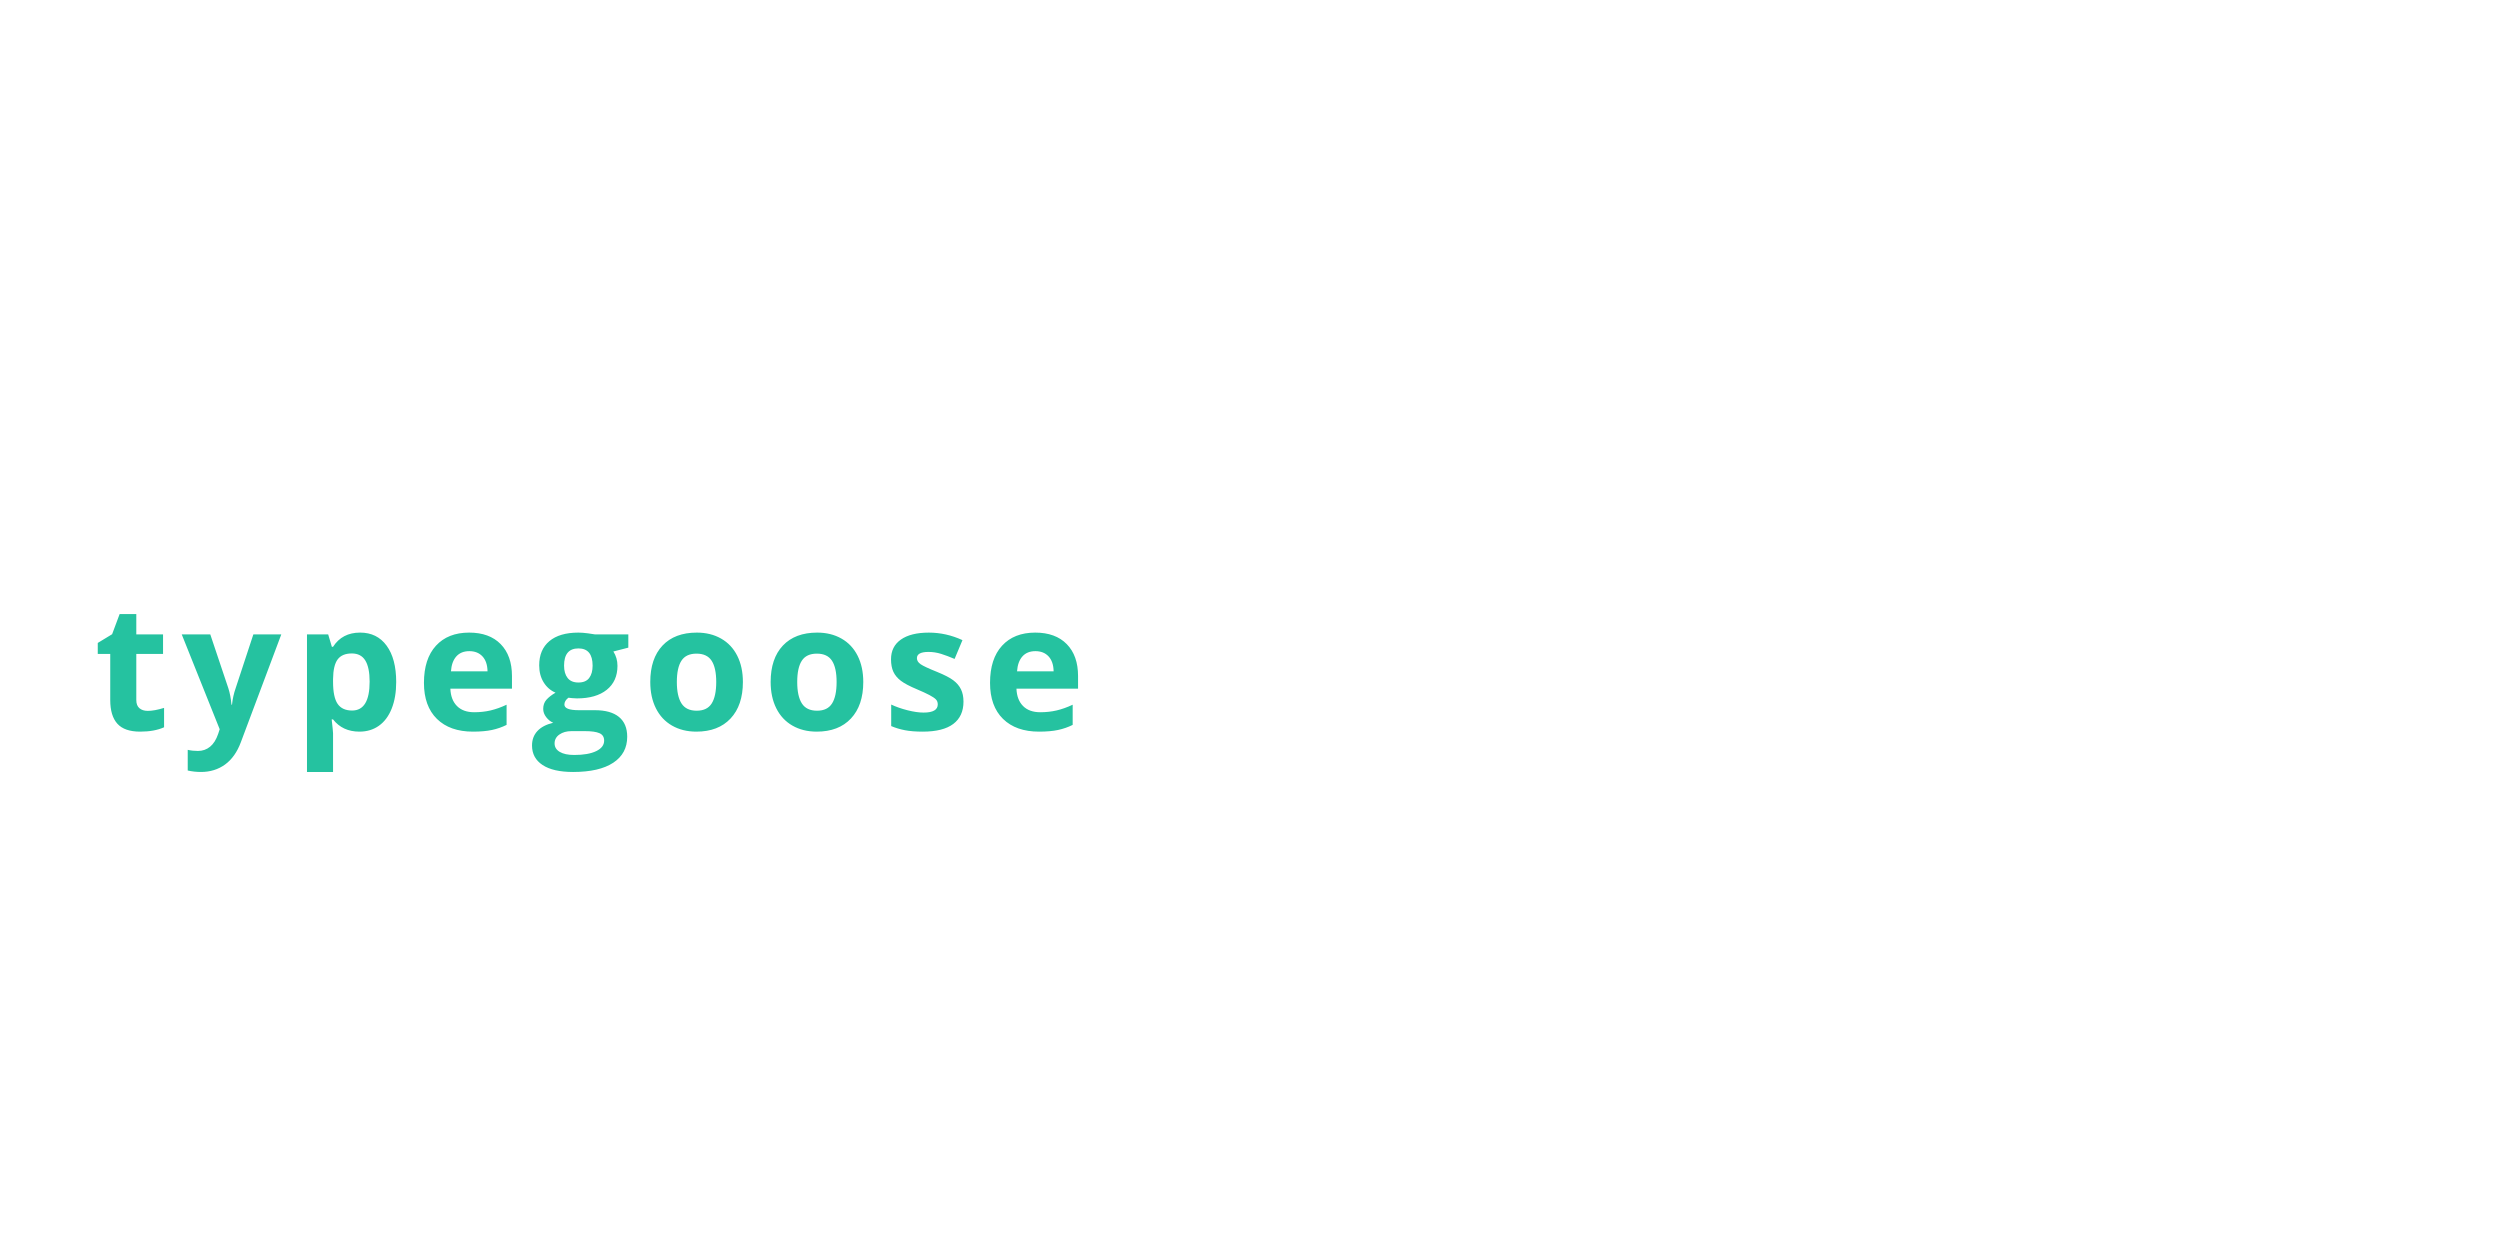
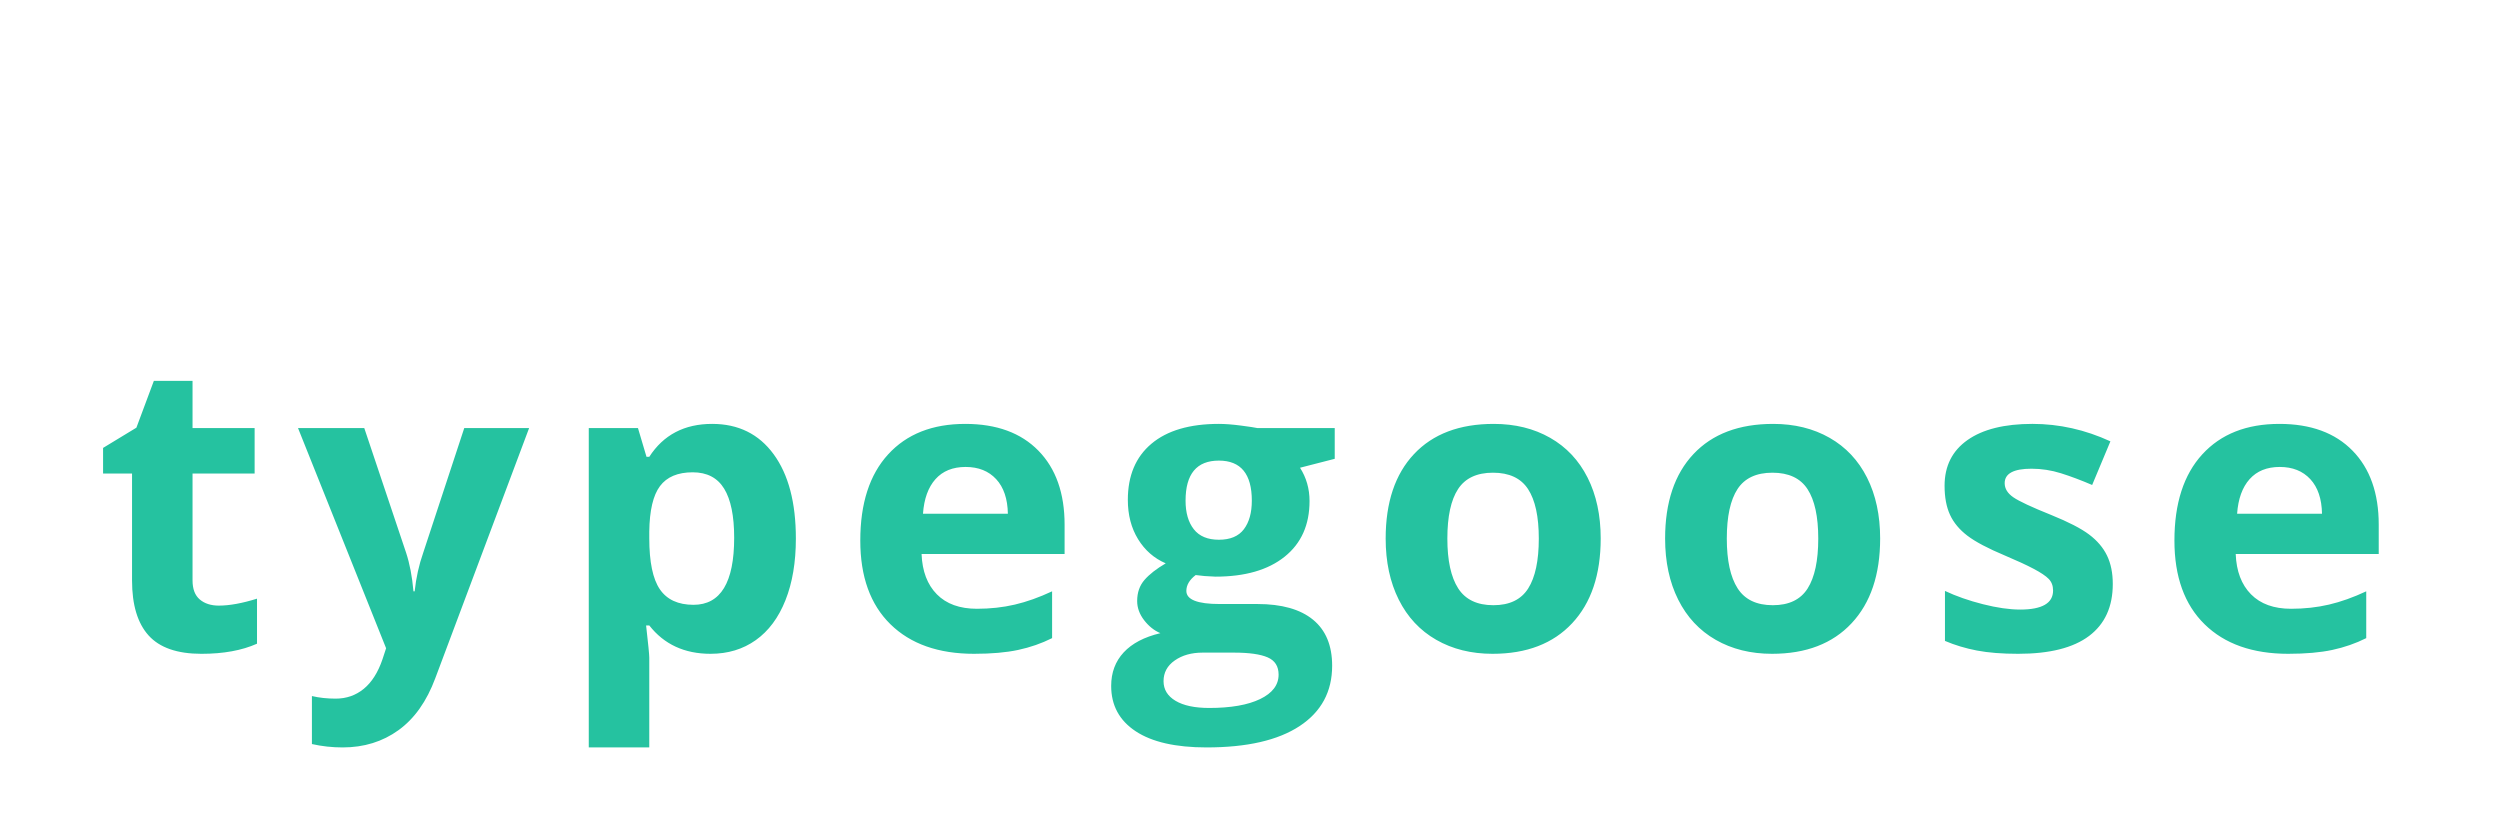
- <svg xmlns="http://www.w3.org/2000/svg" version="1.1" width="400" height="200" style="border: dashed 2px #aaa">
-   <path fill="#25c2a0" d="M23.627,113.74q1.094,0,2.625-0.479l0,3.104q-1.559,0.697-3.828,0.697q-2.502,0-3.644-1.265t-1.142-3.794l0-7.369l-1.996,0l0-1.764l2.297-1.395l1.203-3.227l2.666,0l0,3.254l4.279,0l0,3.131l-4.279,0l0,7.369q0,0.889,0.499,1.312t1.319,0.424z M29.079,101.504l4.566,0l2.885,8.6q0.369,1.121,0.506,2.652l0.082,0q0.15-1.408,0.588-2.652l2.83-8.6l4.471,0l-6.467,17.24q-0.889,2.393-2.536,3.582t-3.849,1.189q-1.08,0-2.119-0.232l0-3.309q0.752,0.178,1.641,0.178q1.107,0,1.935-0.677t1.292-2.044l0.246-0.752z M57.513,117.062q-2.693,0-4.225-1.955l-0.219,0q0.219,1.914,0.219,2.215l0,6.193l-4.17,0l0-22.012l3.391,0l0.588,1.982l0.191,0q1.463-2.27,4.334-2.27q2.707,0,4.238,2.092t1.531,5.811q0,2.447-0.718,4.252t-2.044,2.748t-3.117,0.943z M56.283,104.553q-1.545,0-2.256,0.95t-0.738,3.138l0,0.451q0,2.461,0.731,3.527t2.317,1.066q2.803,0,2.803-4.621q0-2.256-0.69-3.384t-2.167-1.128z M75.092,104.184q-1.326,0-2.078,0.841t-0.861,2.386l5.852,0q-0.027-1.545-0.807-2.386t-2.105-0.841z M75.68,117.062q-3.691,0-5.77-2.037t-2.078-5.77q0-3.842,1.921-5.94t5.312-2.099q3.24,0,5.045,1.846t1.805,5.1l0,2.023l-9.857,0q0.068,1.777,1.053,2.775t2.762,0.998q1.381,0,2.611-0.287t2.57-0.916l0,3.227q-1.094,0.547-2.338,0.813t-3.035,0.267z M100.532,101.504l0,2.119l-2.393,0.615q0.656,1.025,0.656,2.297q0,2.461-1.716,3.835t-4.765,1.374l-0.752-0.041l-0.615-0.068q-0.643,0.492-0.643,1.094q0,0.902,2.297,0.902l2.598,0q2.516,0,3.835,1.08t1.319,3.172q0,2.68-2.235,4.156t-6.419,1.477q-3.199,0-4.888-1.114t-1.688-3.124q0-1.381,0.861-2.311t2.529-1.326q-0.643-0.273-1.121-0.896t-0.479-1.319q0-0.875,0.506-1.456t1.463-1.142q-1.203-0.52-1.907-1.668t-0.704-2.707q0-2.502,1.627-3.869t4.648-1.367q0.643,0,1.524,0.116t1.128,0.171l5.332,0z M88.734,118.949q0,0.861,0.827,1.354t2.317,0.492q2.242,0,3.514-0.615t1.271-1.682q0-0.861-0.752-1.189t-2.324-0.328l-2.16,0q-1.148,0-1.921,0.54t-0.772,1.429z M90.251,106.508q0,1.244,0.567,1.969t1.729,0.725q1.176,0,1.723-0.725t0.547-1.969q0-2.762-2.27-2.762q-2.297,0-2.297,2.762z M108.295,109.119q0,2.27,0.745,3.432t2.427,1.162q1.668,0,2.399-1.155t0.731-3.438q0-2.27-0.738-3.404t-2.42-1.135q-1.668,0-2.406,1.128t-0.738,3.411z M118.863,109.119q0,3.732-1.969,5.838t-5.482,2.105q-2.201,0-3.883-0.964t-2.584-2.769t-0.902-4.211q0-3.746,1.955-5.824t5.496-2.078q2.201,0,3.883,0.957t2.584,2.748t0.902,4.197z M127.555,109.119q0,2.27,0.745,3.432t2.427,1.162q1.668,0,2.399-1.155t0.731-3.438q0-2.27-0.738-3.404t-2.42-1.135q-1.668,0-2.406,1.128t-0.738,3.411z M138.124,109.119q0,3.732-1.969,5.838t-5.482,2.105q-2.201,0-3.883-0.964t-2.584-2.769t-0.902-4.211q0-3.746,1.955-5.824t5.496-2.078q2.201,0,3.883,0.957t2.584,2.748t0.902,4.197z M154.158,112.25q0,2.352-1.634,3.582t-4.888,1.23q-1.668,0-2.844-0.226t-2.201-0.663l0-3.445q1.162,0.547,2.618,0.916t2.563,0.369q2.27,0,2.27-1.312q0-0.492-0.301-0.8t-1.039-0.697t-1.969-0.909q-1.764-0.738-2.591-1.367t-1.203-1.442t-0.376-2.003q0-2.037,1.579-3.151t4.478-1.114q2.762,0,5.373,1.203l-1.258,3.008q-1.148-0.492-2.146-0.807t-2.037-0.314q-1.846,0-1.846,0.998q0,0.561,0.595,0.971t2.604,1.217q1.791,0.725,2.625,1.354t1.23,1.449t0.396,1.955z M165.666,104.184q-1.326,0-2.078,0.841t-0.861,2.386l5.852,0q-0.027-1.545-0.807-2.386t-2.105-0.841z M166.254,117.062q-3.691,0-5.77-2.037t-2.078-5.77q0-3.842,1.921-5.94t5.312-2.099q3.24,0,5.045,1.846t1.805,5.1l0,2.023l-9.857,0q0.068,1.777,1.053,2.775t2.762,0.998q1.381,0,2.611-0.287t2.57-0.916l0,3.227q-1.094,0.547-2.338,0.813t-3.035,0.267z" />
+ <svg xmlns="http://www.w3.org/2000/svg" version="1.1" width="400" height="130" style="">
+   <path fill="#25c2a0" d="M35.027,96.897q2.539,0,6.094-1.111l0,7.205q-3.618,1.619-8.887,1.619q-5.808,0-8.458-2.936t-2.65-8.807l0-17.107l-4.634,0l0-4.094l5.332-3.237l2.793-7.49l6.189,0l0,7.554l9.934,0l0,7.268l-9.934,0l0,17.107q0,2.063,1.158,3.047t3.063,0.984z M47.683,68.491l10.601,0l6.697,19.963q0.857,2.603,1.174,6.157l0.19,0q0.349-3.269,1.365-6.157l6.57-19.963l10.378,0l-15.012,40.022q-2.063,5.554-5.887,8.315t-8.934,2.761q-2.507,0-4.919-0.54l0-7.681q1.746,0.413,3.809,0.413q2.571,0,4.491-1.571t2.999-4.745l0.571-1.746z M113.691,104.609q-6.252,0-9.807-4.539l-0.508,0q0.508,4.443,0.508,5.142l0,14.377l-9.68,0l0-51.099l7.871,0l1.365,4.602l0.444,0q3.396-5.269,10.061-5.269q6.284,0,9.839,4.856t3.555,13.489q0,5.681-1.666,9.871t-4.745,6.379t-7.236,2.19z M110.835,75.569q-3.586,0-5.237,2.206t-1.714,7.284l0,1.047q0,5.713,1.698,8.188t5.38,2.476q6.506,0,6.506-10.728q0-5.237-1.603-7.855t-5.031-2.618z M154.5,74.712q-3.079,0-4.824,1.952t-2,5.538l13.584,0q-0.063-3.586-1.873-5.538t-4.888-1.952z M155.864,104.609q-8.569,0-13.394-4.729t-4.824-13.394q0-8.918,4.459-13.79t12.33-4.872q7.522,0,11.711,4.285t4.189,11.838l0,4.697l-22.883,0q0.159,4.126,2.444,6.443t6.411,2.317q3.206,0,6.062-0.667t5.967-2.126l0,7.49q-2.539,1.27-5.427,1.888t-7.046,0.619z M213.557,68.491l0,4.919l-5.554,1.428q1.523,2.38,1.523,5.332q0,5.713-3.983,8.903t-11.061,3.19l-1.746-0.095l-1.428-0.159q-1.492,1.143-1.492,2.539q0,2.095,5.332,2.095l6.03,0q5.84,0,8.903,2.507t3.063,7.363q0,6.221-5.189,9.648t-14.901,3.428q-7.427,0-11.346-2.587t-3.92-7.252q0-3.206,2-5.364t5.872-3.079q-1.492-0.635-2.603-2.079t-1.111-3.063q0-2.031,1.174-3.38t3.396-2.65q-2.793-1.206-4.427-3.872t-1.635-6.284q0-5.808,3.777-8.982t10.791-3.174q1.492,0,3.539,0.27t2.618,0.397l12.378,0z M186.167,108.989q0,2,1.92,3.142t5.38,1.143q5.205,0,8.157-1.428t2.952-3.904q0-2-1.746-2.761t-5.396-0.762l-5.015,0q-2.666,0-4.459,1.254t-1.793,3.317z M189.69,80.107q0,2.888,1.317,4.57t4.015,1.682q2.729,0,3.999-1.682t1.27-4.57q0-6.411-5.269-6.411q-5.332,0-5.332,6.411z M231.577,86.169q0,5.269,1.73,7.966t5.634,2.698q3.872,0,5.57-2.682t1.698-7.982q0-5.269-1.714-7.903t-5.618-2.634q-3.872,0-5.586,2.618t-1.714,7.919z M256.111,86.169q0,8.665-4.57,13.552t-12.727,4.888q-5.11,0-9.014-2.238t-5.999-6.427t-2.095-9.775q0-8.696,4.539-13.521t12.759-4.824q5.11,0,9.014,2.222t5.999,6.379t2.095,9.744z M276.289,86.169q0,5.269,1.73,7.966t5.634,2.698q3.872,0,5.57-2.682t1.698-7.982q0-5.269-1.714-7.903t-5.618-2.634q-3.872,0-5.586,2.618t-1.714,7.919z M300.823,86.169q0,8.665-4.57,13.552t-12.727,4.888q-5.11,0-9.014-2.238t-5.999-6.427t-2.095-9.775q0-8.696,4.539-13.521t12.759-4.824q5.11,0,9.014,2.222t5.999,6.379t2.095,9.744z M338.045,93.438q0,5.459-3.793,8.315t-11.346,2.856q-3.872,0-6.602-0.524t-5.11-1.539l0-7.998q2.698,1.27,6.078,2.126t5.951,0.857q5.269,0,5.269-3.047q0-1.143-0.698-1.857t-2.412-1.619t-4.57-2.111q-4.094-1.714-6.014-3.174t-2.793-3.348t-0.873-4.65q0-4.729,3.666-7.316t10.394-2.587q6.411,0,12.473,2.793l-2.92,6.982q-2.666-1.143-4.983-1.873t-4.729-0.73q-4.285,0-4.285,2.317q0,1.301,1.381,2.253t6.046,2.825q4.158,1.682,6.094,3.142t2.856,3.364t0.92,4.539z M364.761,74.712q-3.079,0-4.824,1.952t-2,5.538l13.584,0q-0.063-3.586-1.873-5.538t-4.888-1.952z M366.126,104.609q-8.569,0-13.394-4.729t-4.824-13.394q0-8.918,4.459-13.79t12.33-4.872q7.522,0,11.711,4.285t4.189,11.838l0,4.697l-22.883,0q0.159,4.126,2.444,6.443t6.411,2.317q3.206,0,6.062-0.667t5.967-2.126l0,7.49q-2.539,1.27-5.427,1.888t-7.046,0.619z" />
  <path fill="#" d="" />
</svg>
